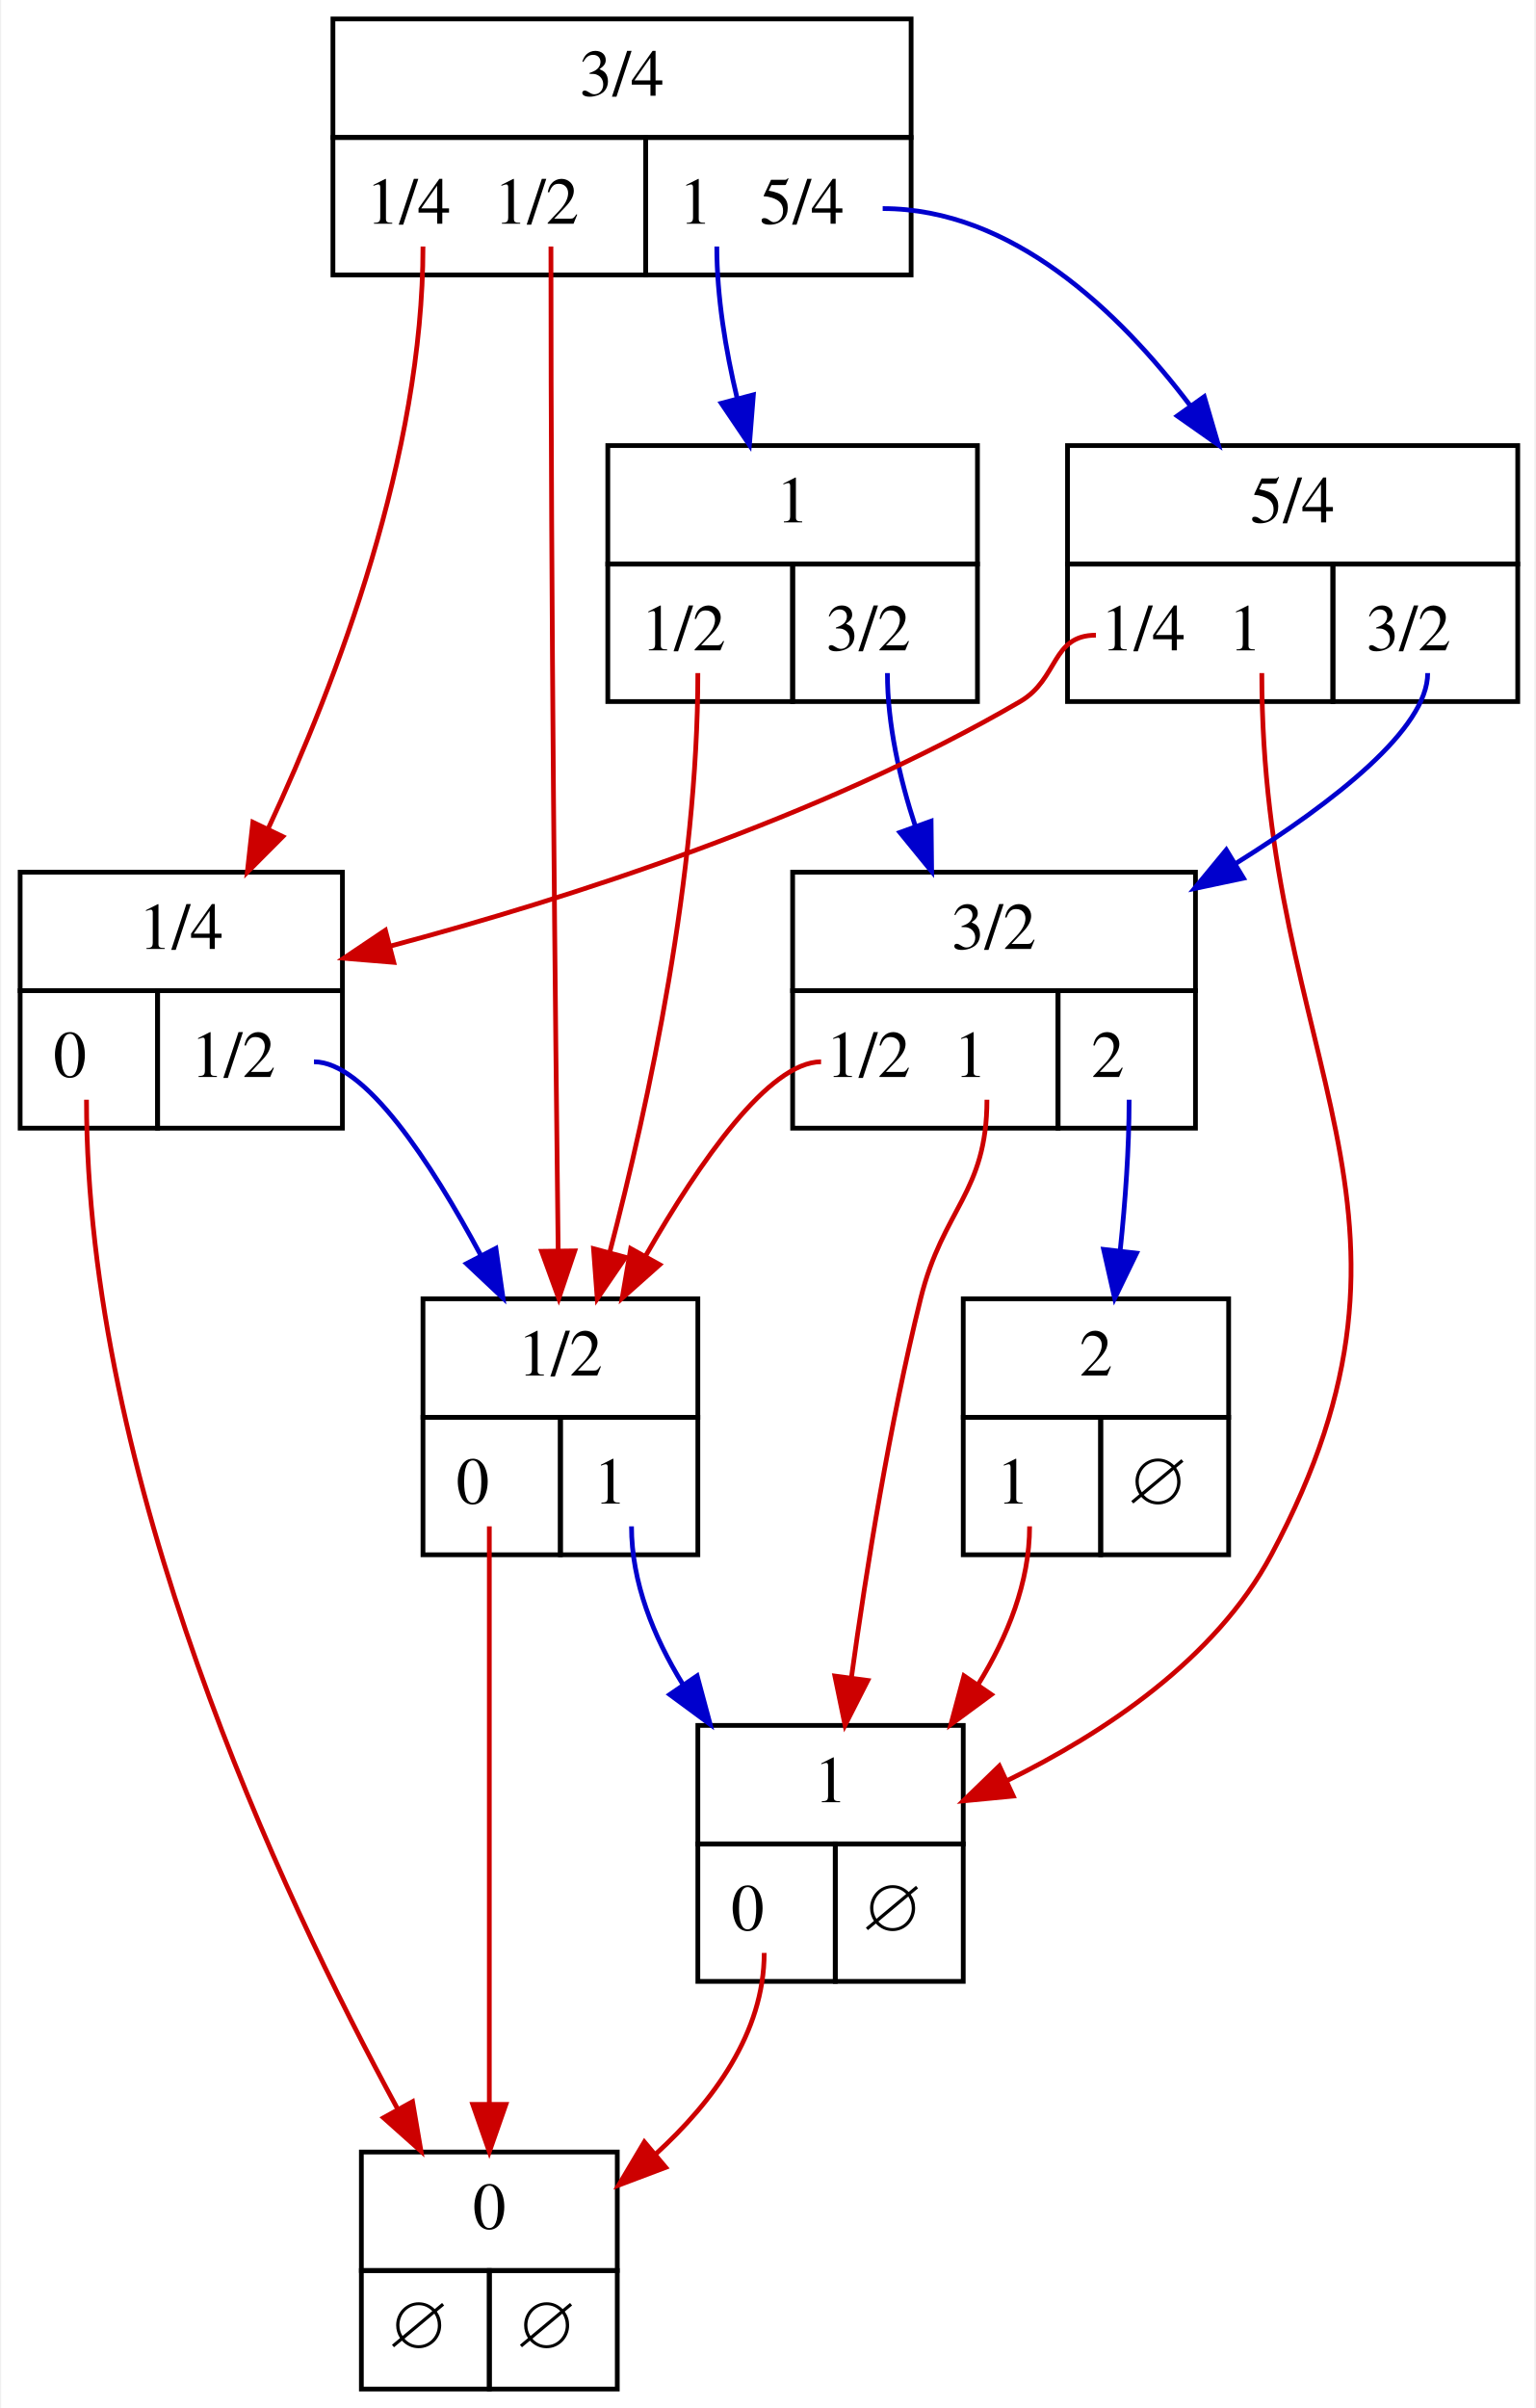
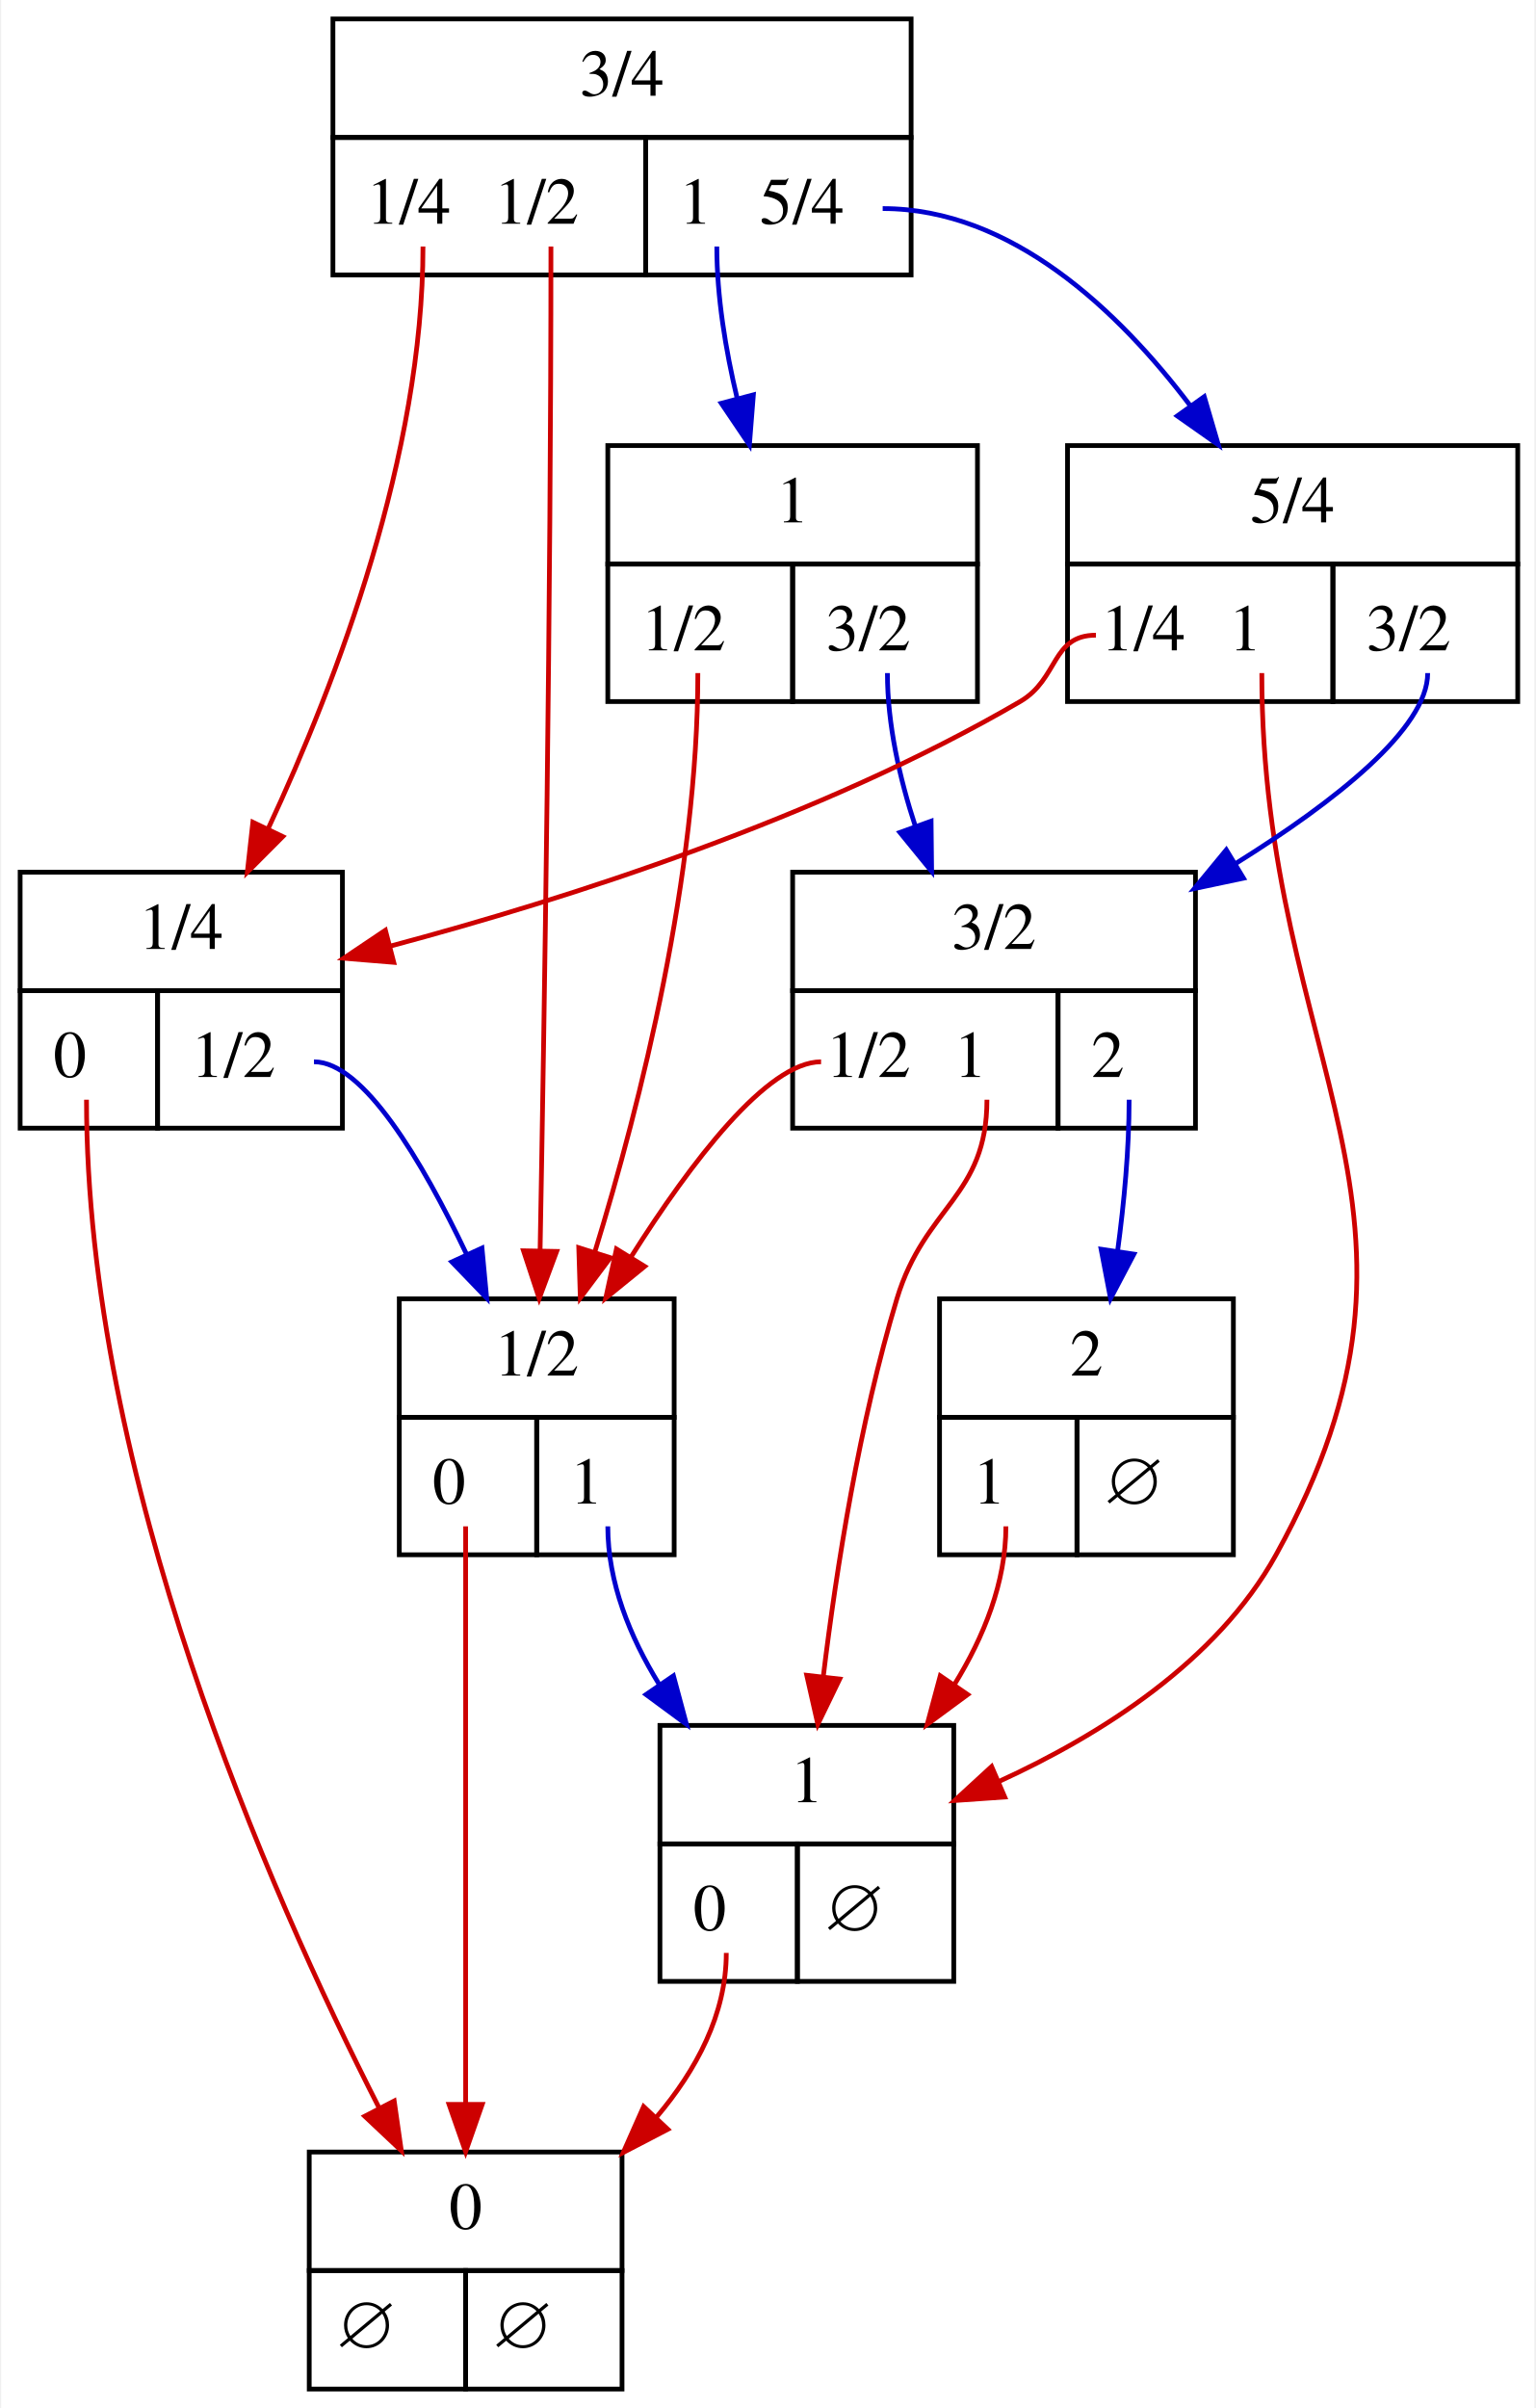
<svg xmlns="http://www.w3.org/2000/svg" width="324pt" height="508pt" viewBox="0.00 0.00 323.50 508.00">
  <g id="graph0" class="graph" transform="scale(1 1) rotate(0) translate(4 504)">
    <polygon fill="white" stroke="none" points="-4,4 -4,-504 319.5,-504 319.5,4 -4,4" />
    <g id="node1" class="node">
      <polygon fill="none" stroke="black" points="66,-475 66,-500 188,-500 188,-475 66,-475" />
      <text text-anchor="start" x="118" y="-483.8" font-family="Times,serif" font-size="14.00">3/4</text>
      <polygon fill="none" stroke="black" points="66,-446 66,-475 132,-475 132,-446 66,-446" />
      <text text-anchor="start" x="73" y="-456.8" font-family="Times,serif" font-size="14.00"> 1/4 </text>
      <text text-anchor="start" x="100" y="-456.8" font-family="Times,serif" font-size="14.00"> 1/2 </text>
      <polygon fill="none" stroke="black" points="132,-446 132,-475 188,-475 188,-446 132,-446" />
      <text text-anchor="start" x="139" y="-456.8" font-family="Times,serif" font-size="14.00"> 1 </text>
      <text text-anchor="start" x="156" y="-456.8" font-family="Times,serif" font-size="14.00"> 5/4 </text>
    </g>
    <g id="node2" class="node">
      <polygon fill="none" stroke="black" points="0,-295 0,-320 68,-320 68,-295 0,-295" />
      <text text-anchor="start" x="25" y="-303.8" font-family="Times,serif" font-size="14.00">1/4</text>
      <polygon fill="none" stroke="black" points="0,-266 0,-295 29,-295 29,-266 0,-266" />
      <text text-anchor="start" x="7" y="-276.8" font-family="Times,serif" font-size="14.00"> 0 </text>
      <polygon fill="none" stroke="black" points="29,-266 29,-295 68,-295 68,-266 29,-266" />
      <text text-anchor="start" x="36" y="-276.8" font-family="Times,serif" font-size="14.00"> 1/2 </text>
    </g>
    <g id="edge1" class="edge">
      <path fill="none" stroke="#cd0000" d="M85,-452C85,-408.115 66.961,-360.545 52.34,-329.195" />
      <polygon fill="#cd0000" stroke="#cd0000" points="55.415,-327.512 47.936,-320.008 49.103,-330.538 55.415,-327.512" />
    </g>
    <g id="node4" class="node">
-       <polygon fill="none" stroke="black" points="85,-205 85,-230 143,-230 143,-205 85,-205" />
-       <text text-anchor="start" x="105" y="-213.8" font-family="Times,serif" font-size="14.00">1/2</text>
-       <polygon fill="none" stroke="black" points="85,-176 85,-205 114,-205 114,-176 85,-176" />
-       <text text-anchor="start" x="92" y="-186.8" font-family="Times,serif" font-size="14.00"> 0 </text>
-       <polygon fill="none" stroke="black" points="114,-176 114,-205 143,-205 143,-176 114,-176" />
-       <text text-anchor="start" x="121" y="-186.8" font-family="Times,serif" font-size="14.00"> 1 </text>
+       <polygon fill="none" stroke="black" points="80,-205 80,-230 138,-230 138,-205 80,-205" />
+       <text text-anchor="start" x="100" y="-213.8" font-family="Times,serif" font-size="14.00">1/2</text>
+       <polygon fill="none" stroke="black" points="80,-176 80,-205 109,-205 109,-176 80,-176" />
+       <text text-anchor="start" x="87" y="-186.8" font-family="Times,serif" font-size="14.00"> 0 </text>
+       <polygon fill="none" stroke="black" points="109,-176 109,-205 138,-205 138,-176 109,-176" />
+       <text text-anchor="start" x="116" y="-186.8" font-family="Times,serif" font-size="14.00"> 1 </text>
    </g>
    <g id="edge7" class="edge">
-       <path fill="none" stroke="#cd0000" d="M112,-452C112,-376.745 112.932,-288.648 113.524,-240.323" />
-       <polygon fill="#cd0000" stroke="#cd0000" points="117.027,-240.107 113.652,-230.064 110.027,-240.02 117.027,-240.107" />
+       <path fill="none" stroke="#cd0000" d="M112,-452C112,-376.741 110.602,-288.646 109.714,-240.322" />
+       <polygon fill="#cd0000" stroke="#cd0000" points="113.209,-239.996 109.523,-230.064 106.21,-240.127 113.209,-239.996" />
    </g>
    <g id="node6" class="node">
      <polygon fill="none" stroke="black" points="124,-385 124,-410 202,-410 202,-385 124,-385" />
      <text text-anchor="start" x="159.5" y="-393.8" font-family="Times,serif" font-size="14.00">1</text>
      <polygon fill="none" stroke="black" points="124,-356 124,-385 163,-385 163,-356 124,-356" />
      <text text-anchor="start" x="131" y="-366.8" font-family="Times,serif" font-size="14.00"> 1/2 </text>
      <polygon fill="none" stroke="black" points="163,-356 163,-385 202,-385 202,-356 163,-356" />
      <text text-anchor="start" x="170" y="-366.8" font-family="Times,serif" font-size="14.00"> 3/2 </text>
    </g>
    <g id="edge8" class="edge">
      <path fill="none" stroke="#0000cd" d="M147,-452C147,-441.449 148.848,-430.215 151.288,-419.982" />
      <polygon fill="#0000cd" stroke="#0000cd" points="154.716,-420.706 153.878,-410.145 147.947,-418.924 154.716,-420.706" />
    </g>
    <g id="node9" class="node">
      <polygon fill="none" stroke="black" points="221,-385 221,-410 316,-410 316,-385 221,-385" />
      <text text-anchor="start" x="259.5" y="-393.8" font-family="Times,serif" font-size="14.00">5/4</text>
      <polygon fill="none" stroke="black" points="221,-356 221,-385 277,-385 277,-356 221,-356" />
      <text text-anchor="start" x="228" y="-366.8" font-family="Times,serif" font-size="14.00"> 1/4 </text>
      <text text-anchor="start" x="255" y="-366.8" font-family="Times,serif" font-size="14.00"> 1 </text>
      <polygon fill="none" stroke="black" points="277,-356 277,-385 316,-385 316,-356 277,-356" />
      <text text-anchor="start" x="284" y="-366.8" font-family="Times,serif" font-size="14.00"> 3/2 </text>
    </g>
    <g id="edge15" class="edge">
      <path fill="none" stroke="#0000cd" d="M182,-460C209.144,-460 231.753,-438.478 246.966,-418.34" />
      <polygon fill="#0000cd" stroke="#0000cd" points="249.85,-420.323 252.825,-410.155 244.159,-416.249 249.85,-420.323" />
    </g>
    <g id="node3" class="node">
-       <polygon fill="none" stroke="black" points="72,-25 72,-50 126,-50 126,-25 72,-25" />
-       <text text-anchor="start" x="95.5" y="-33.8" font-family="Times,serif" font-size="14.00">0</text>
-       <polygon fill="none" stroke="black" points="72,-0 72,-25 99,-25 99,-0 72,-0" />
-       <text text-anchor="start" x="77" y="-8.8" font-family="Times,serif" font-size="14.00"> ∅ </text>
-       <polygon fill="none" stroke="black" points="99,-0 99,-25 126,-25 126,-0 99,-0" />
-       <text text-anchor="start" x="104" y="-8.8" font-family="Times,serif" font-size="14.00"> ∅ </text>
+       <polygon fill="none" stroke="black" points="61,-25 61,-50 127,-50 127,-25 61,-25" />
+       <text text-anchor="start" x="90.5" y="-33.8" font-family="Times,serif" font-size="14.00">0</text>
+       <polygon fill="none" stroke="black" points="61,-0 61,-25 94,-25 94,-0 61,-0" />
+       <text text-anchor="start" x="66" y="-8.8" font-family="Times,serif" font-size="14.00"> ∅ </text>
+       <polygon fill="none" stroke="black" points="94,-0 94,-25 127,-25 127,-0 94,-0" />
+       <text text-anchor="start" x="99" y="-8.8" font-family="Times,serif" font-size="14.00"> ∅ </text>
    </g>
    <g id="edge2" class="edge">
-       <path fill="none" stroke="#cd0000" d="M14,-272C14,-192.103 54.55,-105.218 79.635,-59.114" />
-       <polygon fill="#cd0000" stroke="#cd0000" points="82.799,-60.625 84.581,-50.181 76.675,-57.234 82.799,-60.625" />
+       <path fill="none" stroke="#cd0000" d="M14,-272C14,-192.591 52.165,-105.52 75.774,-59.254" />
+       <polygon fill="#cd0000" stroke="#cd0000" points="78.927,-60.776 80.429,-50.289 72.715,-57.551 78.927,-60.776" />
    </g>
    <g id="edge3" class="edge">
-       <path fill="none" stroke="#0000cd" d="M62,-280C72.745,-280 86.542,-259.048 97.224,-239.146" />
-       <polygon fill="#0000cd" stroke="#0000cd" points="100.39,-240.643 101.89,-230.155 94.177,-237.418 100.39,-240.643" />
+       <path fill="none" stroke="#0000cd" d="M62,-280C72.379,-280 84.749,-259.236 94.192,-239.415" />
+       <polygon fill="#0000cd" stroke="#0000cd" points="97.452,-240.704 98.44,-230.155 91.089,-237.785 97.452,-240.704" />
    </g>
    <g id="edge4" class="edge">
-       <path fill="none" stroke="#cd0000" d="M99,-182C99,-140.026 99,-91.7 99,-60.096" />
-       <polygon fill="#cd0000" stroke="#cd0000" points="102.5,-60.052 99,-50.052 95.5,-60.052 102.5,-60.052" />
+       <path fill="none" stroke="#cd0000" d="M94,-182C94,-140.026 94,-91.7 94,-60.096" />
+       <polygon fill="#cd0000" stroke="#cd0000" points="97.5,-60.052 94,-50.052 90.5,-60.052 97.5,-60.052" />
    </g>
    <g id="node5" class="node">
-       <polygon fill="none" stroke="black" points="143,-115 143,-140 199,-140 199,-115 143,-115" />
-       <text text-anchor="start" x="167.5" y="-123.8" font-family="Times,serif" font-size="14.00">1</text>
-       <polygon fill="none" stroke="black" points="143,-86 143,-115 172,-115 172,-86 143,-86" />
-       <text text-anchor="start" x="150" y="-96.8" font-family="Times,serif" font-size="14.00"> 0 </text>
-       <polygon fill="none" stroke="black" points="172,-86 172,-115 199,-115 199,-86 172,-86" />
-       <text text-anchor="start" x="177" y="-96.8" font-family="Times,serif" font-size="14.00"> ∅ </text>
+       <polygon fill="none" stroke="black" points="135,-115 135,-140 197,-140 197,-115 135,-115" />
+       <text text-anchor="start" x="162.5" y="-123.8" font-family="Times,serif" font-size="14.00">1</text>
+       <polygon fill="none" stroke="black" points="135,-86 135,-115 164,-115 164,-86 135,-86" />
+       <text text-anchor="start" x="142" y="-96.8" font-family="Times,serif" font-size="14.00"> 0 </text>
+       <polygon fill="none" stroke="black" points="164,-86 164,-115 197,-115 197,-86 164,-86" />
+       <text text-anchor="start" x="169" y="-96.8" font-family="Times,serif" font-size="14.00"> ∅ </text>
    </g>
    <g id="edge5" class="edge">
-       <path fill="none" stroke="#0000cd" d="M129,-182C129,-170.195 133.639,-158.726 139.833,-148.673" />
-       <polygon fill="#0000cd" stroke="#0000cd" points="142.849,-150.463 145.6,-140.231 137.069,-146.514 142.849,-150.463" />
+       <path fill="none" stroke="#0000cd" d="M124,-182C124,-170.195 128.639,-158.726 134.833,-148.673" />
+       <polygon fill="#0000cd" stroke="#0000cd" points="137.849,-150.463 140.6,-140.231 132.069,-146.514 137.849,-150.463" />
    </g>
    <g id="edge6" class="edge">
-       <path fill="none" stroke="#cd0000" d="M157,-92C157,-75.199 146.264,-60.638 134.03,-49.499" />
-       <polygon fill="#cd0000" stroke="#cd0000" points="136.213,-46.762 126.302,-43.017 131.714,-52.125 136.213,-46.762" />
+       <path fill="none" stroke="#cd0000" d="M149,-92C149,-79.054 142.677,-67.299 134.32,-57.417" />
+       <polygon fill="#cd0000" stroke="#cd0000" points="136.661,-54.797 127.263,-49.906 131.559,-59.59 136.661,-54.797" />
    </g>
    <g id="edge9" class="edge">
-       <path fill="none" stroke="#cd0000" d="M143,-362C143,-319.471 132.71,-271.544 124.388,-239.742" />
-       <polygon fill="#cd0000" stroke="#cd0000" points="127.748,-238.759 121.771,-230.011 120.988,-240.577 127.748,-238.759" />
+       <path fill="none" stroke="#cd0000" d="M143,-362C143,-319.339 131.007,-271.618 121.266,-239.897" />
+       <polygon fill="#cd0000" stroke="#cd0000" points="124.549,-238.67 118.201,-230.187 117.874,-240.777 124.549,-238.67" />
    </g>
    <g id="node7" class="node">
      <polygon fill="none" stroke="black" points="163,-295 163,-320 248,-320 248,-295 163,-295" />
      <text text-anchor="start" x="196.5" y="-303.8" font-family="Times,serif" font-size="14.00">3/2</text>
      <polygon fill="none" stroke="black" points="163,-266 163,-295 219,-295 219,-266 163,-266" />
      <text text-anchor="start" x="170" y="-276.8" font-family="Times,serif" font-size="14.00"> 1/2 </text>
      <text text-anchor="start" x="197" y="-276.8" font-family="Times,serif" font-size="14.00"> 1 </text>
      <polygon fill="none" stroke="black" points="219,-266 219,-295 248,-295 248,-266 219,-266" />
      <text text-anchor="start" x="226" y="-276.8" font-family="Times,serif" font-size="14.00"> 2 </text>
    </g>
    <g id="edge10" class="edge">
      <path fill="none" stroke="#0000cd" d="M183,-362C183,-351.187 185.55,-339.855 188.913,-329.611" />
      <polygon fill="#0000cd" stroke="#0000cd" points="192.216,-330.77 192.33,-320.176 185.634,-328.386 192.216,-330.77" />
    </g>
    <g id="edge11" class="edge">
-       <path fill="none" stroke="#cd0000" d="M169,-280C158.054,-280 143.44,-259.048 132.027,-239.146" />
-       <polygon fill="#cd0000" stroke="#cd0000" points="134.949,-237.198 127.034,-230.155 128.829,-240.596 134.949,-237.198" />
+       <path fill="none" stroke="#cd0000" d="M169,-280C157.651,-280 141.583,-258.859 128.931,-238.877" />
+       <polygon fill="#cd0000" stroke="#cd0000" points="131.786,-236.838 123.565,-230.155 125.824,-240.506 131.786,-236.838" />
    </g>
    <g id="edge12" class="edge">
-       <path fill="none" stroke="#cd0000" d="M204,-272C204,-252.324 194.716,-249.103 190,-230 183.468,-203.541 178.58,-173.12 175.399,-150.071" />
-       <polygon fill="#cd0000" stroke="#cd0000" points="178.852,-149.488 174.058,-140.04 171.914,-150.416 178.852,-149.488" />
+       <path fill="none" stroke="#cd0000" d="M204,-272C204,-251.512 190.929,-249.611 185,-230 177.113,-203.913 172.284,-173.476 169.469,-150.326" />
+       <polygon fill="#cd0000" stroke="#cd0000" points="172.93,-149.781 168.314,-140.244 165.975,-150.578 172.93,-149.781" />
    </g>
    <g id="node8" class="node">
-       <polygon fill="none" stroke="black" points="199,-205 199,-230 255,-230 255,-205 199,-205" />
-       <text text-anchor="start" x="223.5" y="-213.8" font-family="Times,serif" font-size="14.00">2</text>
-       <polygon fill="none" stroke="black" points="199,-176 199,-205 228,-205 228,-176 199,-176" />
-       <text text-anchor="start" x="206" y="-186.8" font-family="Times,serif" font-size="14.00"> 1 </text>
-       <polygon fill="none" stroke="black" points="228,-176 228,-205 255,-205 255,-176 228,-176" />
-       <text text-anchor="start" x="233" y="-186.8" font-family="Times,serif" font-size="14.00"> ∅ </text>
+       <polygon fill="none" stroke="black" points="194,-205 194,-230 256,-230 256,-205 194,-205" />
+       <text text-anchor="start" x="221.5" y="-213.8" font-family="Times,serif" font-size="14.00">2</text>
+       <polygon fill="none" stroke="black" points="194,-176 194,-205 223,-205 223,-176 194,-176" />
+       <text text-anchor="start" x="201" y="-186.8" font-family="Times,serif" font-size="14.00"> 1 </text>
+       <polygon fill="none" stroke="black" points="223,-176 223,-205 256,-205 256,-176 223,-176" />
+       <text text-anchor="start" x="228" y="-186.8" font-family="Times,serif" font-size="14.00"> ∅ </text>
    </g>
    <g id="edge13" class="edge">
-       <path fill="none" stroke="#0000cd" d="M234,-272C234,-261.694 233.195,-250.556 232.13,-240.336" />
-       <polygon fill="#0000cd" stroke="#0000cd" points="235.571,-239.625 230.95,-230.091 228.617,-240.426 235.571,-239.625" />
+       <path fill="none" stroke="#0000cd" d="M234,-272C234,-261.55 232.943,-250.275 231.553,-239.967" />
+       <polygon fill="#0000cd" stroke="#0000cd" points="235.011,-239.426 230.079,-230.049 228.087,-240.455 235.011,-239.426" />
    </g>
    <g id="edge14" class="edge">
-       <path fill="none" stroke="#cd0000" d="M213,-182C213,-170.195 208.361,-158.726 202.167,-148.673" />
-       <polygon fill="#cd0000" stroke="#cd0000" points="204.931,-146.514 196.4,-140.231 199.151,-150.463 204.931,-146.514" />
+       <path fill="none" stroke="#cd0000" d="M208,-182C208,-170.195 203.361,-158.726 197.167,-148.673" />
+       <polygon fill="#cd0000" stroke="#cd0000" points="199.931,-146.514 191.4,-140.231 194.151,-150.463 199.931,-146.514" />
    </g>
    <g id="edge16" class="edge">
      <path fill="none" stroke="#cd0000" d="M227,-370C217.551,-370 219.163,-360.759 211,-356 168.835,-331.415 115.359,-314.363 78.277,-304.452" />
      <polygon fill="#cd0000" stroke="#cd0000" points="78.835,-300.981 68.276,-301.846 77.07,-307.754 78.835,-300.981" />
    </g>
    <g id="edge17" class="edge">
-       <path fill="none" stroke="#cd0000" d="M262,-362C262,-279.329 303.009,-248.889 264,-176 252.169,-153.894 228.589,-138.308 208.134,-128.293" />
-       <polygon fill="#cd0000" stroke="#cd0000" points="209.555,-125.094 199.009,-124.079 206.621,-131.449 209.555,-125.094" />
+       <path fill="none" stroke="#cd0000" d="M262,-362C262,-279.323 305.047,-248.331 265,-176 252.507,-153.436 227.993,-137.989 206.486,-128.157" />
+       <polygon fill="#cd0000" stroke="#cd0000" points="207.753,-124.892 197.184,-124.156 204.987,-131.323 207.753,-124.892" />
    </g>
    <g id="edge18" class="edge">
      <path fill="none" stroke="#0000cd" d="M297,-362C297,-350.304 277.528,-334.978 256.501,-321.836" />
      <polygon fill="#0000cd" stroke="#0000cd" points="258.134,-318.734 247.768,-316.544 254.506,-324.72 258.134,-318.734" />
    </g>
  </g>
</svg>
